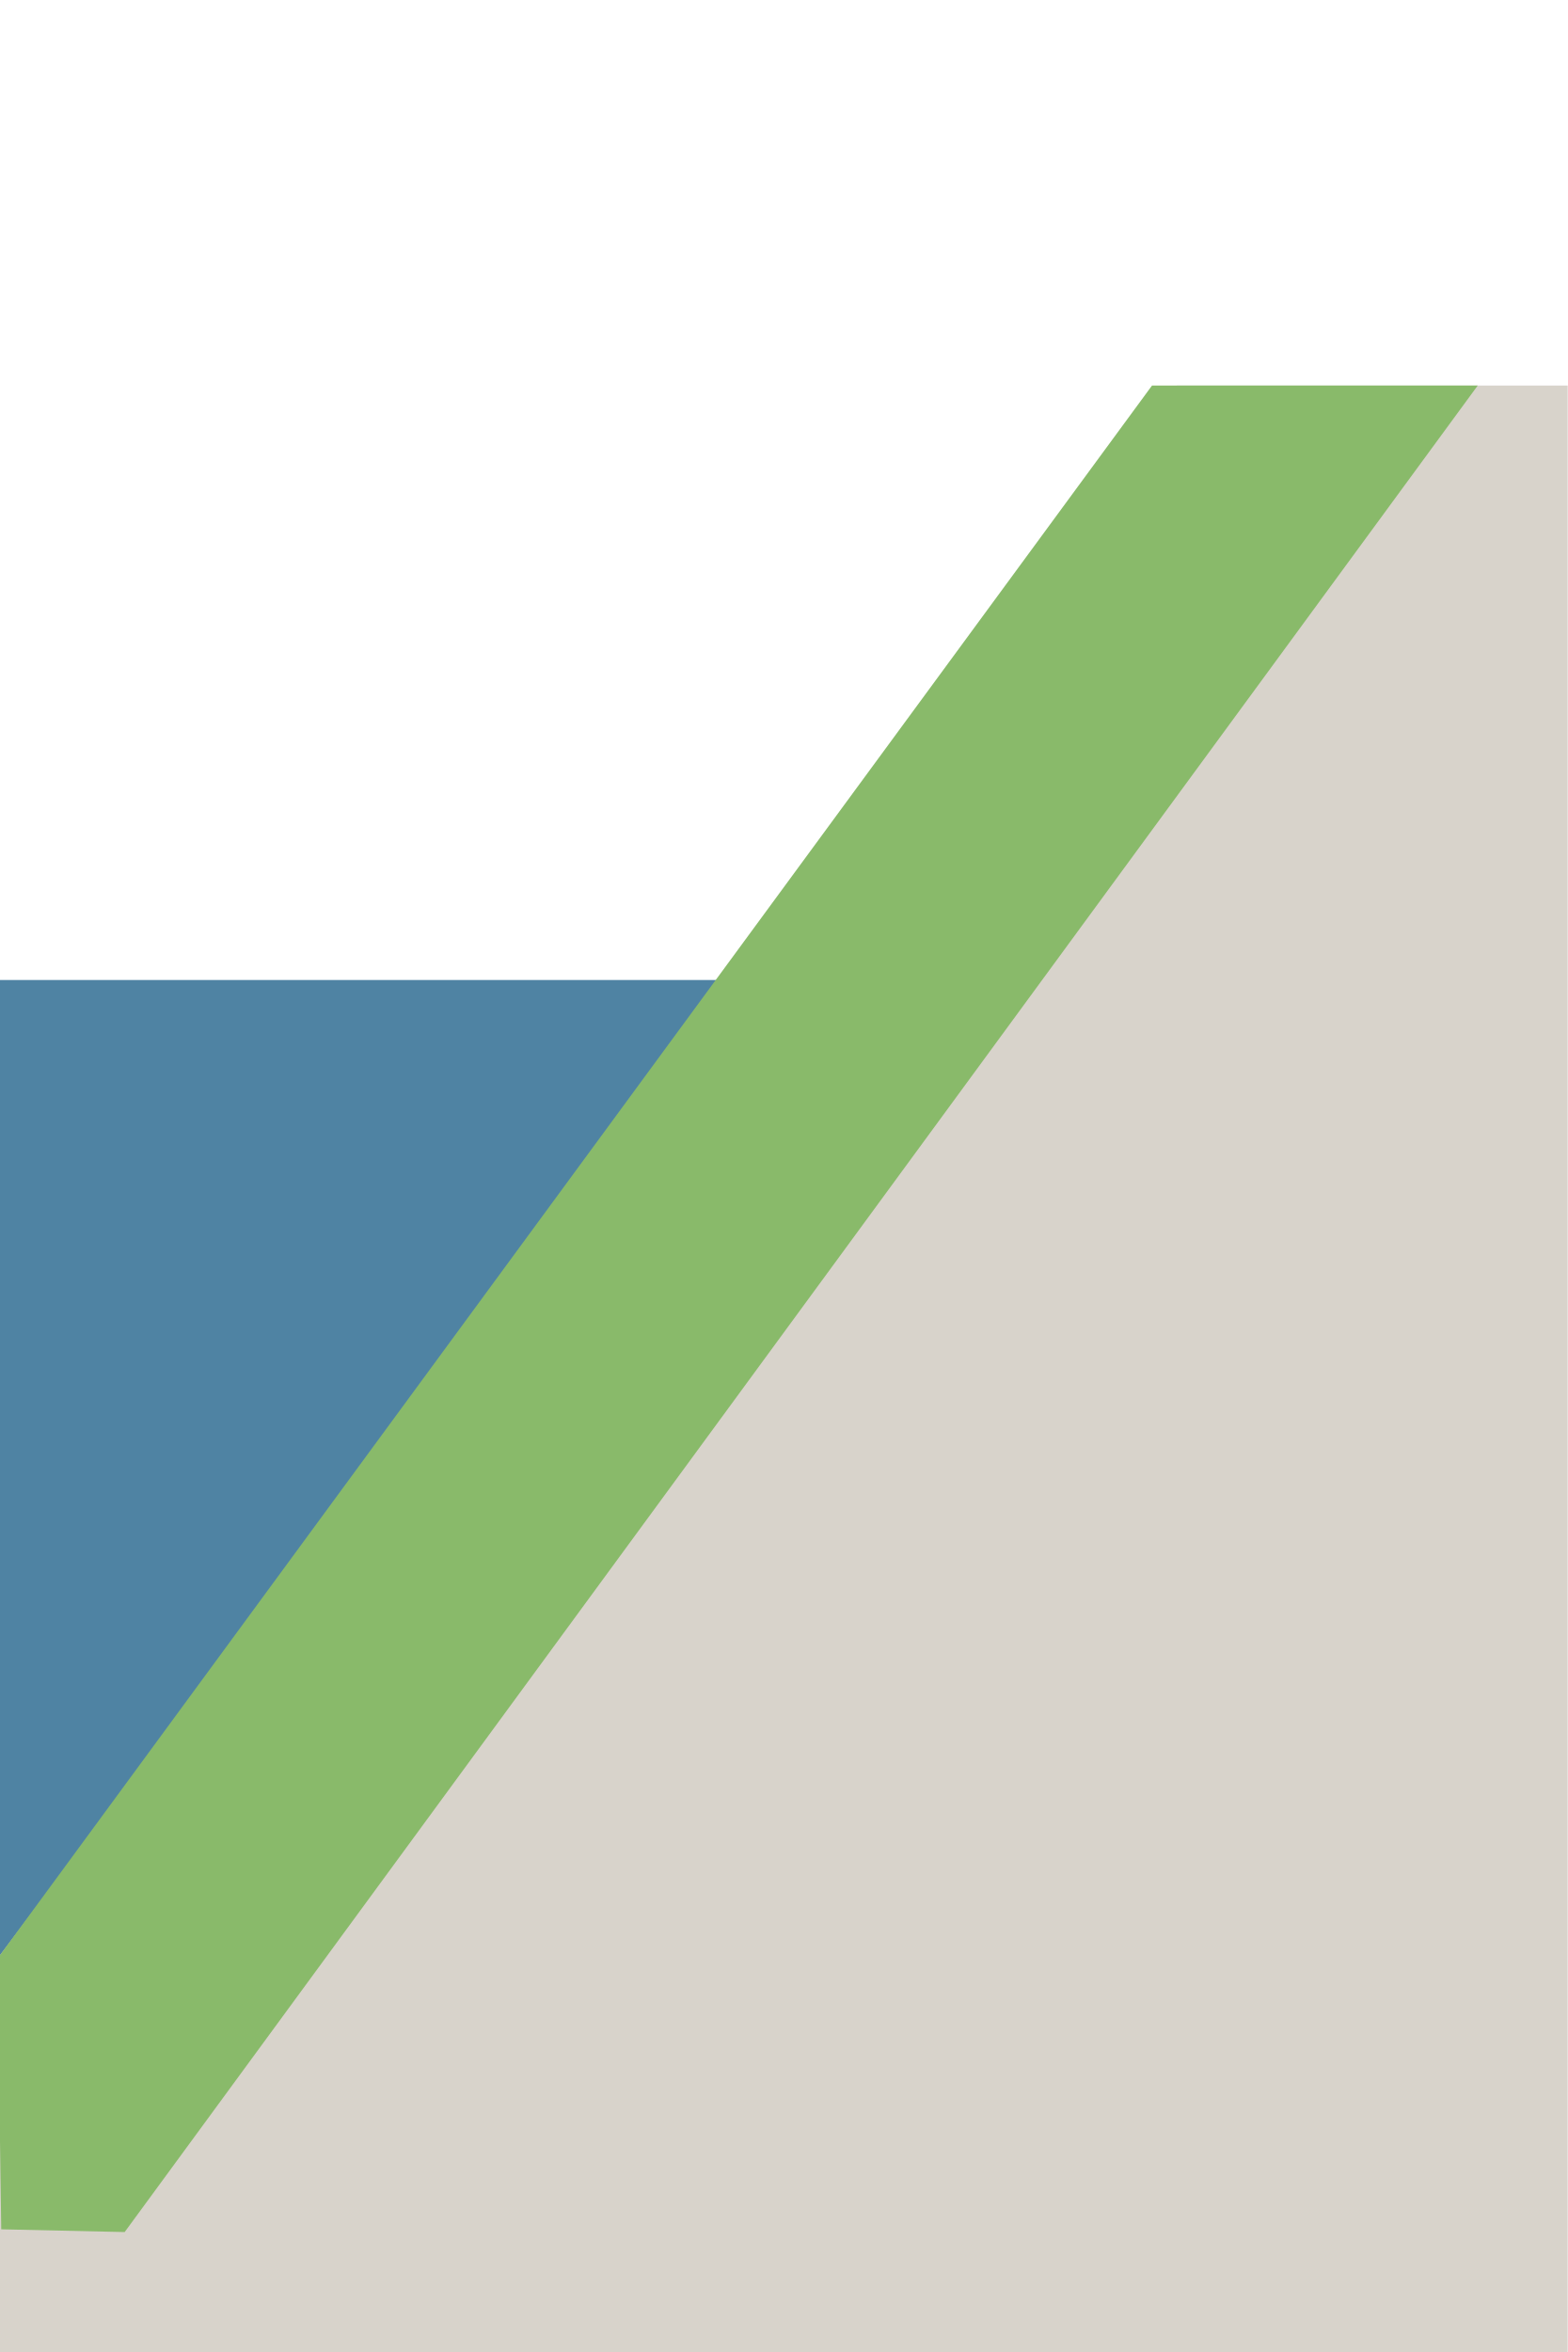
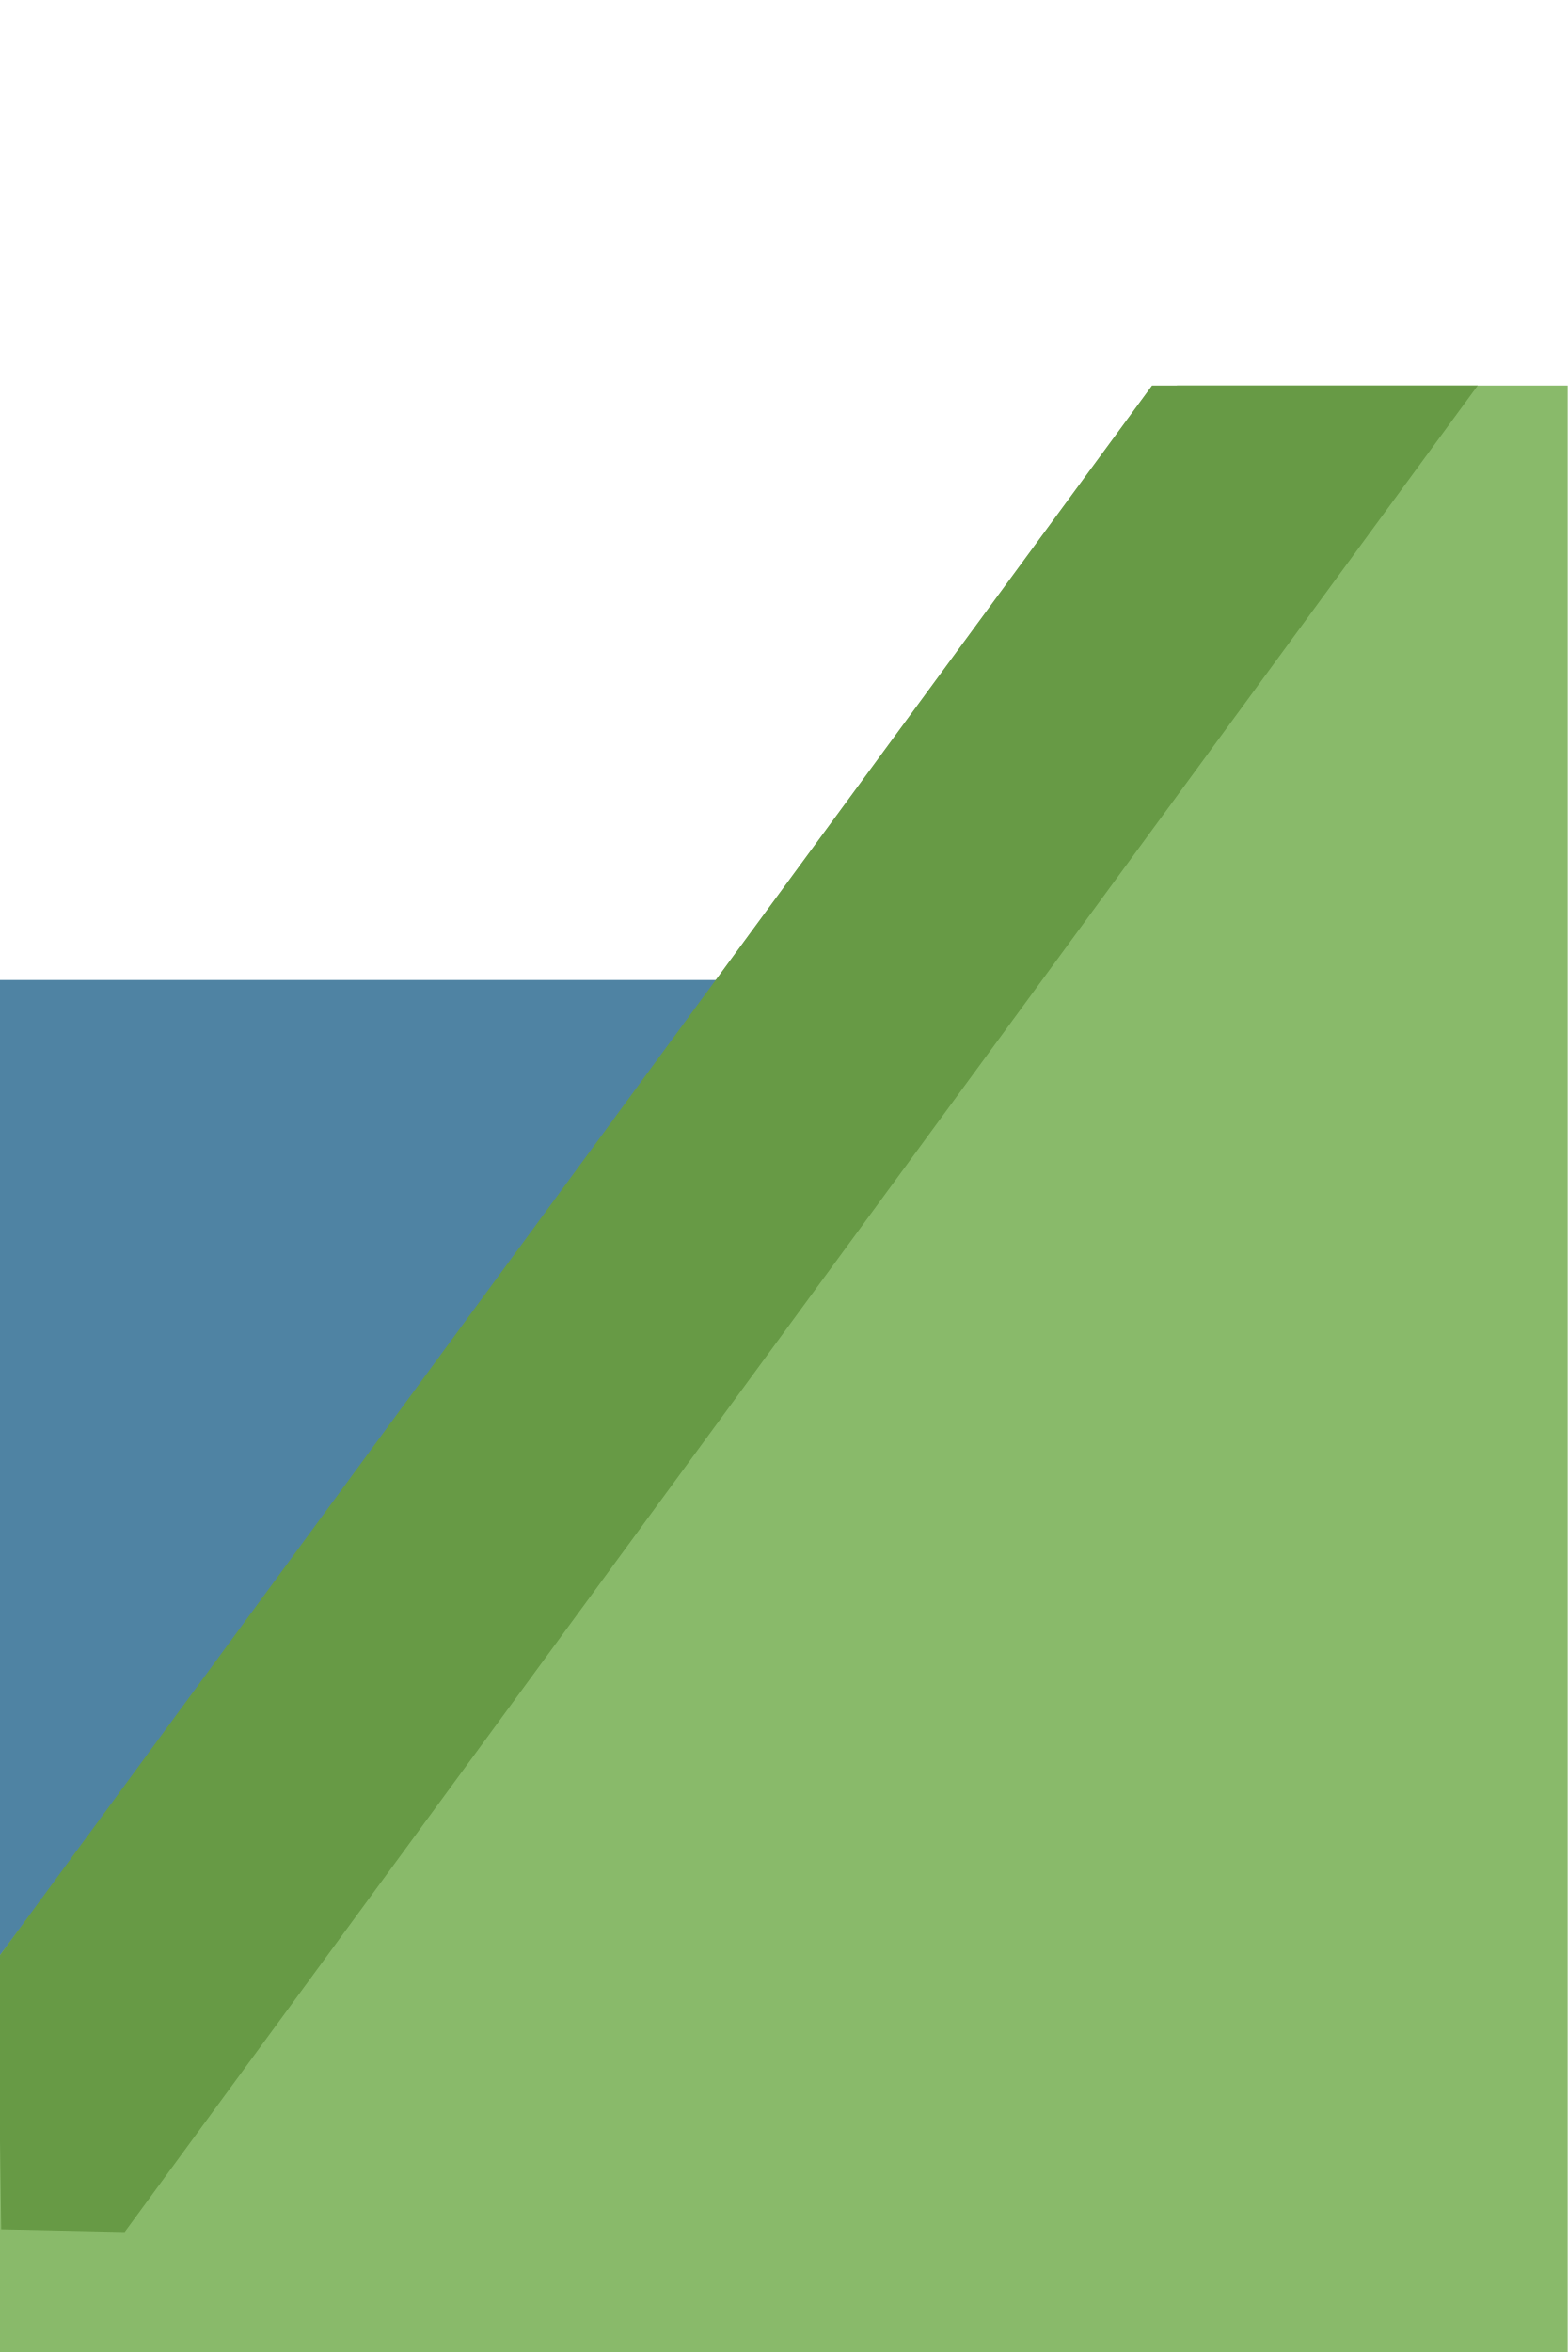
<svg xmlns="http://www.w3.org/2000/svg" clip-rule="evenodd" fill-rule="evenodd" stroke-linejoin="round" stroke-miterlimit="2" viewBox="0 0 40 60" version="1.1" id="svg2">
  <defs id="defs2" />
  <rect style="fill:#4f83a3;fill-opacity:1;stroke-width:1.008" id="rect2" width="20" height="25" x="0" y="25" />
-   <path d="m78.948 0h-31.548v-7.9l23.7-31.6h7.848z" fill="#d8d3cb" fill-rule="nonzero" transform="matrix(1.269997 0 0 1.27 -60.264 60)" id="path1" />
-   <path d="m-.066 49.967 29.46-40.132h8.311l-34.524 47.105-3.149-.07z" fill="#c1bebb" transform="matrix(.9999975 0 0 1.000001 -.00015 .00012)" id="path2" style="fill:#89ba6a;fill-opacity:1" />
+   <path d="m78.948 0h-31.548v-7.9l23.7-31.6h7.848z" fill="#d8d3cb" fill-rule="nonzero" transform="matrix(1.269997 0 0 1.27 -60.264 60)" id="path1" style="fill:#89ba6a;fill-opacity:1" />
+   <path d="m-.066 49.967 29.46-40.132h8.311l-34.524 47.105-3.149-.07z" fill="#c1bebb" transform="matrix(.9999975 0 0 1.000001 -.00015 .00012)" id="path2" style="fill:#679a45;fill-opacity:1" />
</svg>
